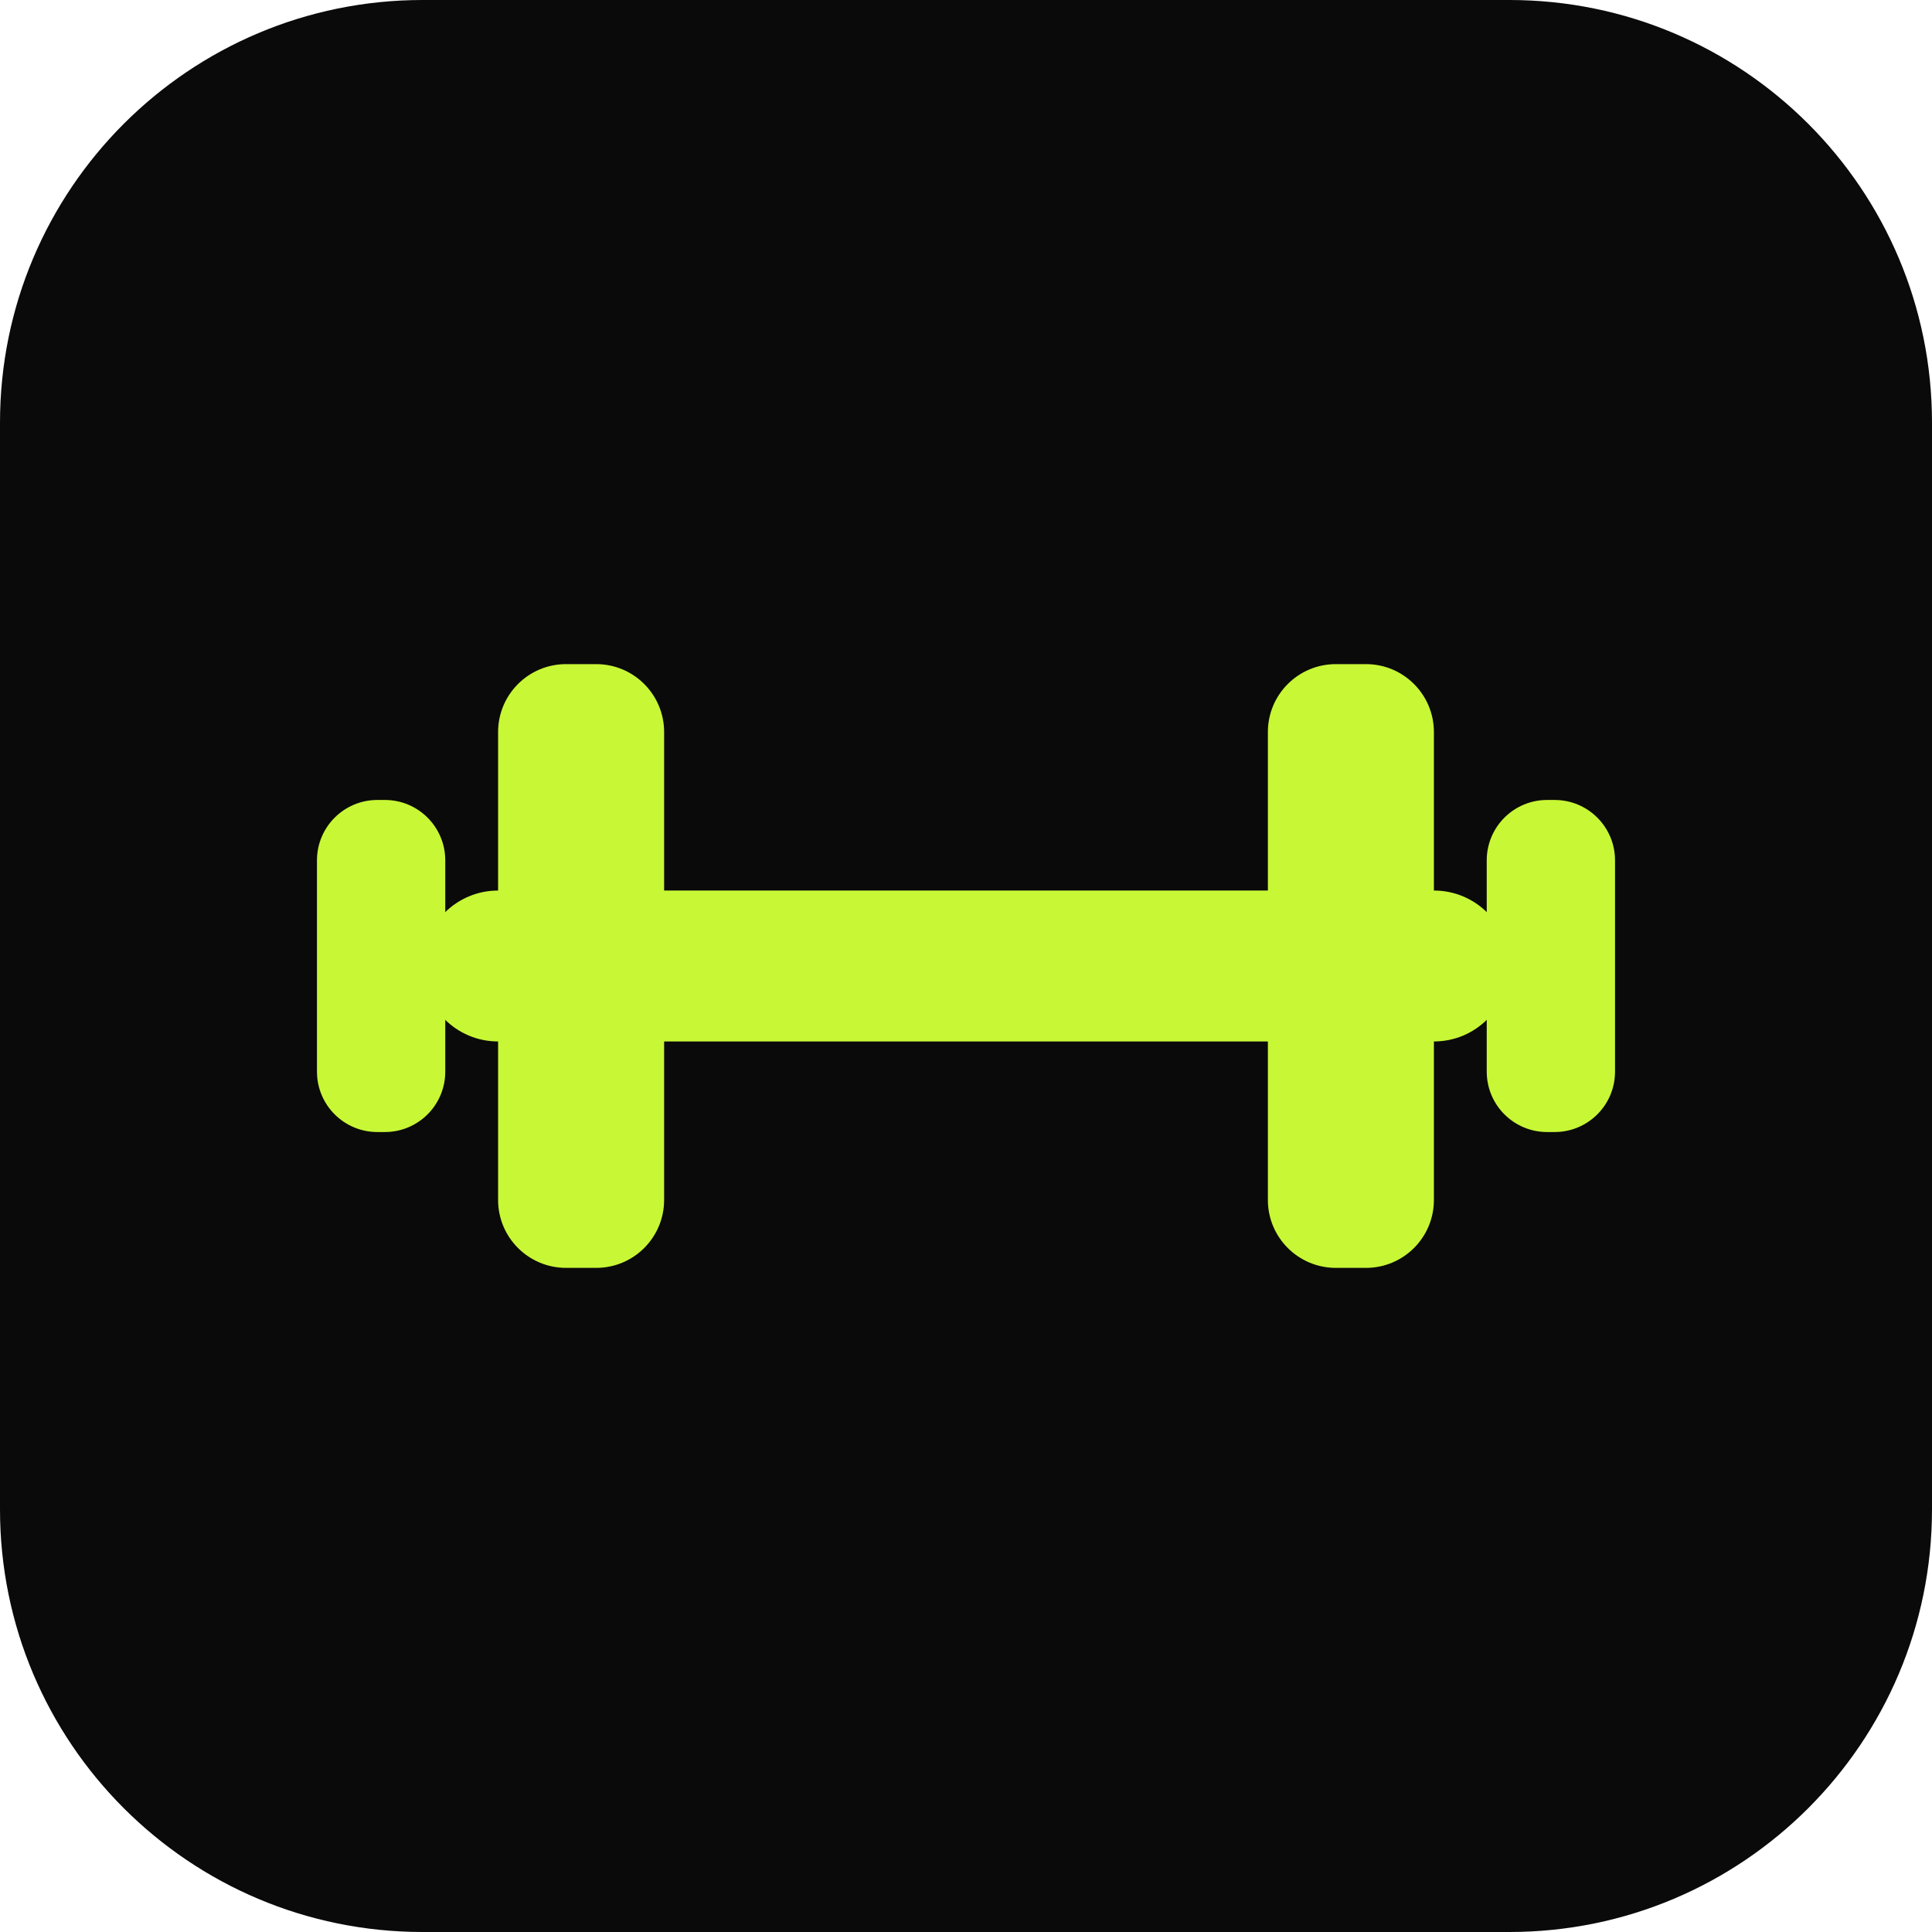
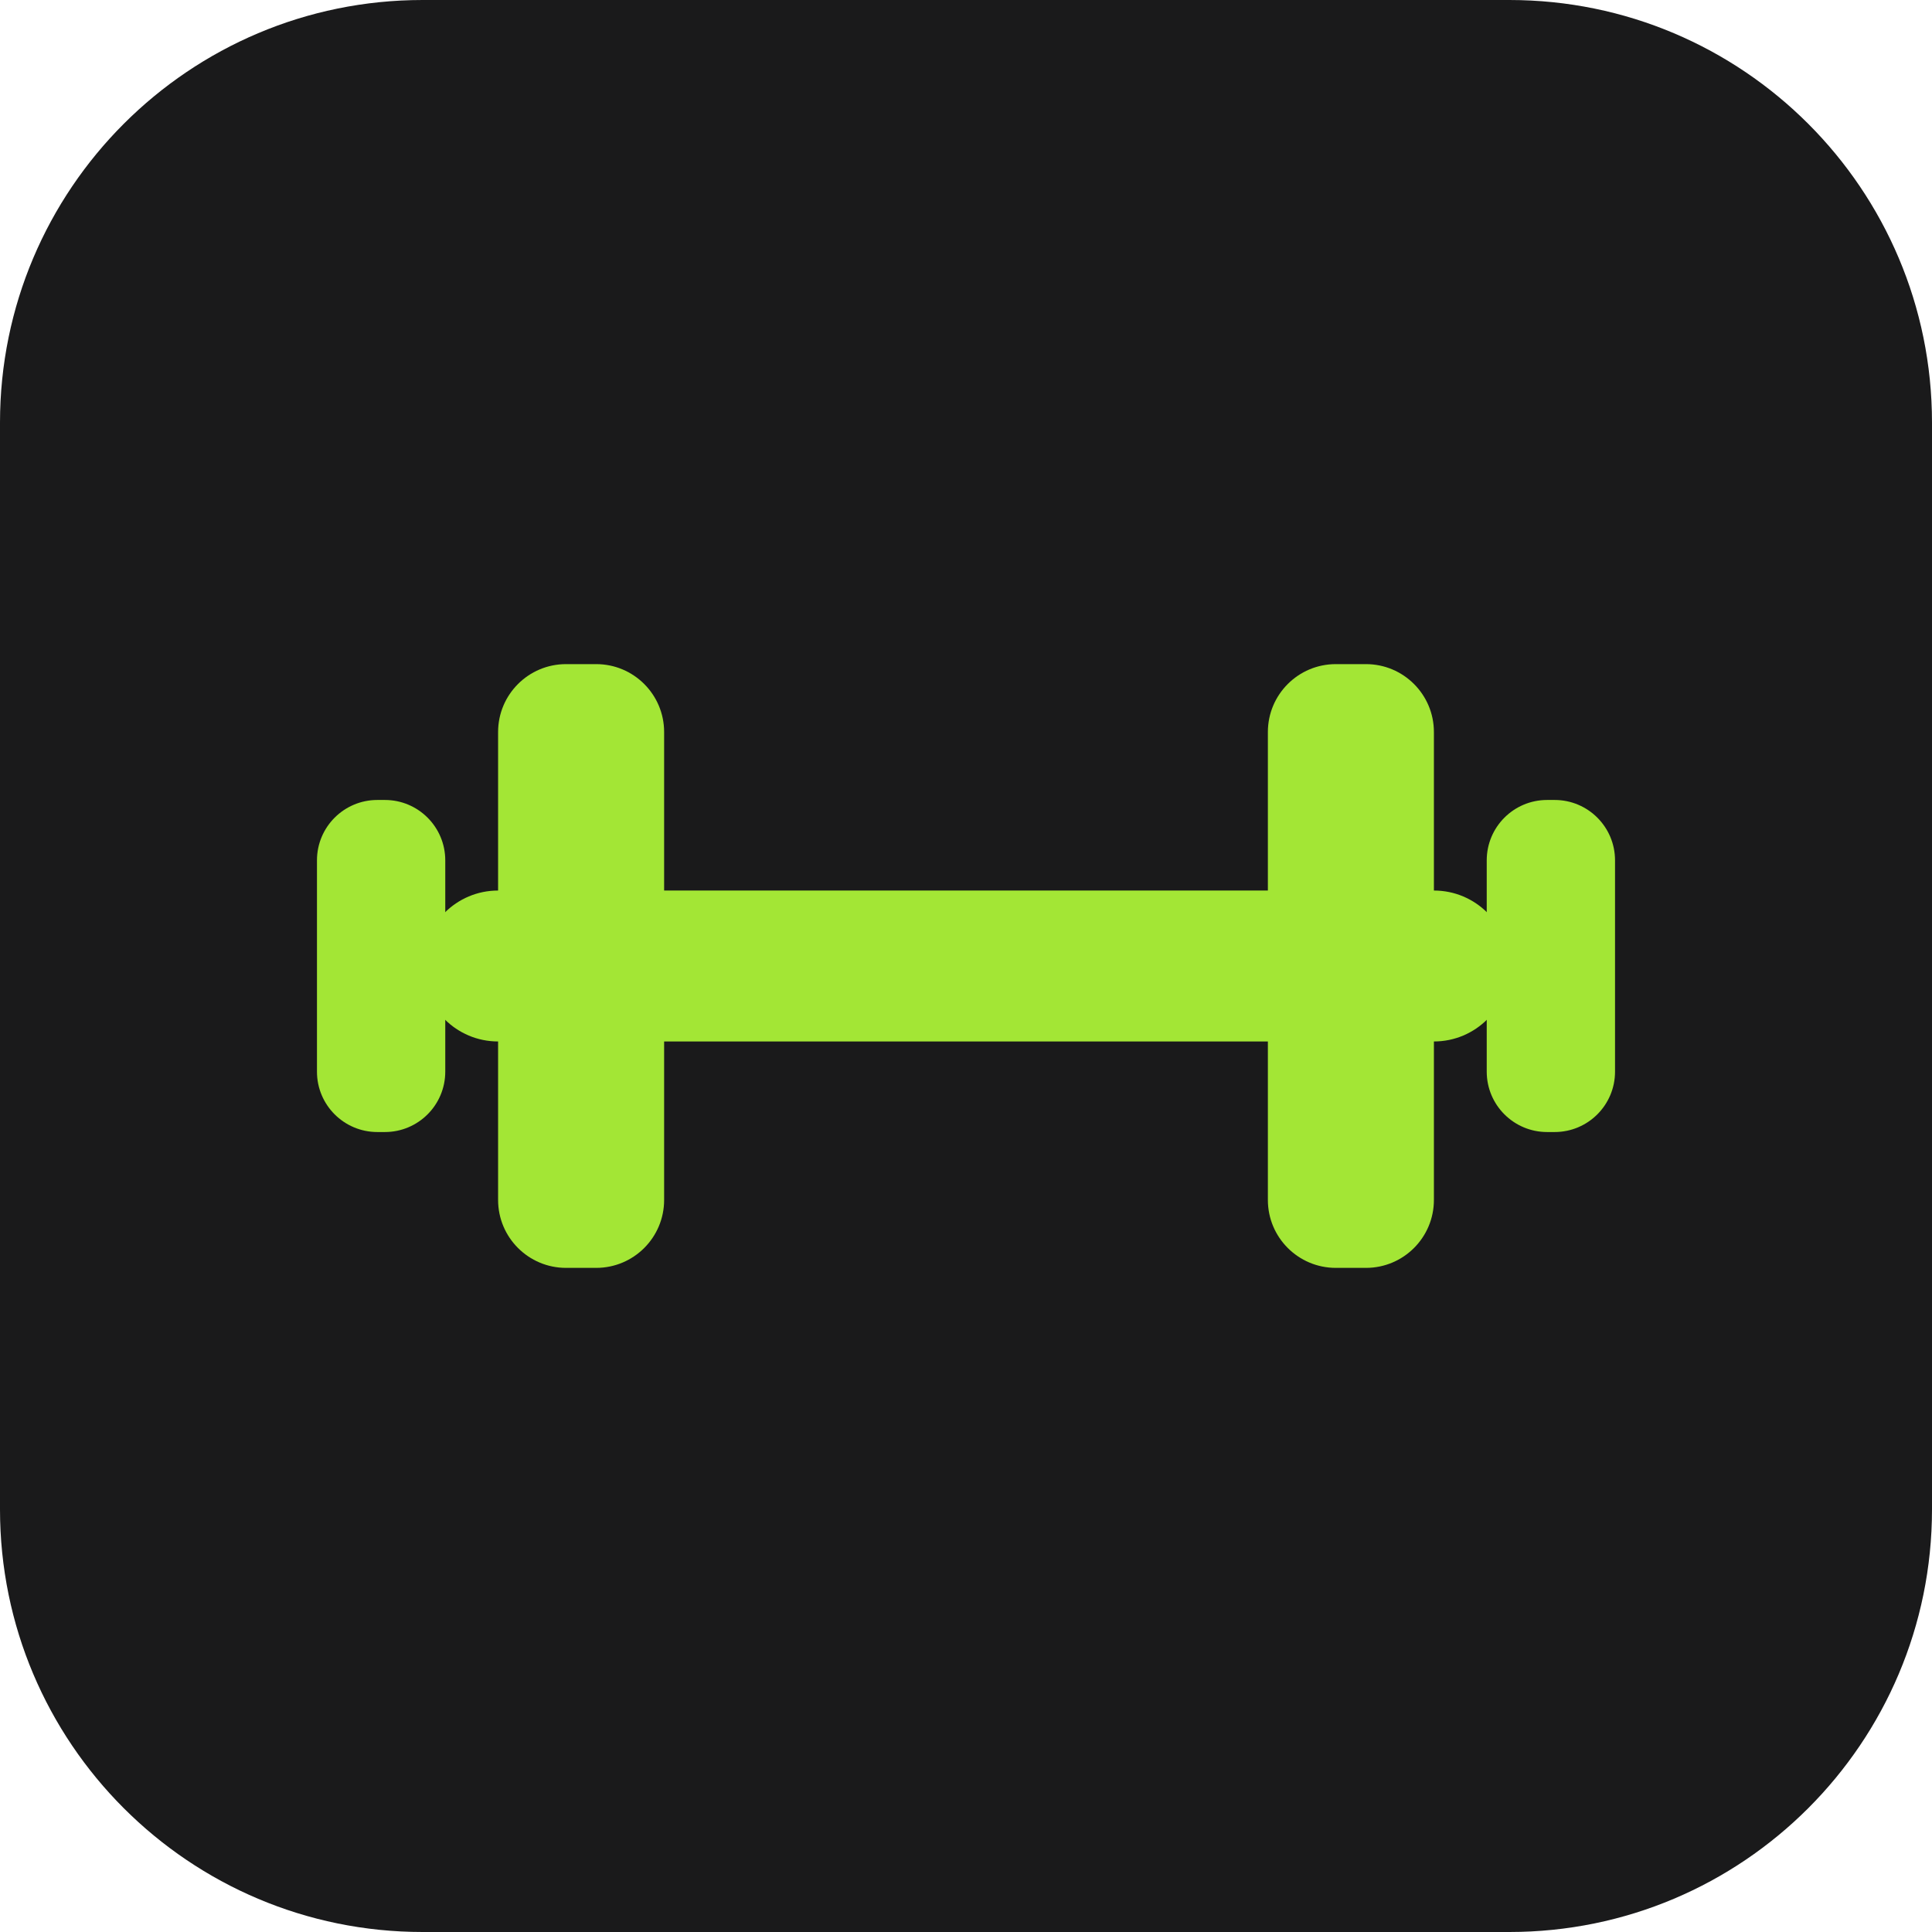
<svg xmlns="http://www.w3.org/2000/svg" viewBox="0 0 512 512" width="512" height="512">
-   <rect width="512" height="512" rx="112" fill="#0a0a0a" />
-   <g fill="#c8f736">
+   <rect width="512" height="512" rx="112" fill="#1A1A1B" />
+   <g fill="#a3e635">
    <rect x="112" y="236" width="288" height="40" rx="20" />
    <rect x="132" y="176" width="44" height="160" rx="18" />
    <rect x="336" y="176" width="44" height="160" rx="18" />
    <rect x="84" y="212" width="34" height="88" rx="16" />
    <rect x="394" y="212" width="34" height="88" rx="16" />
  </g>
</svg>
